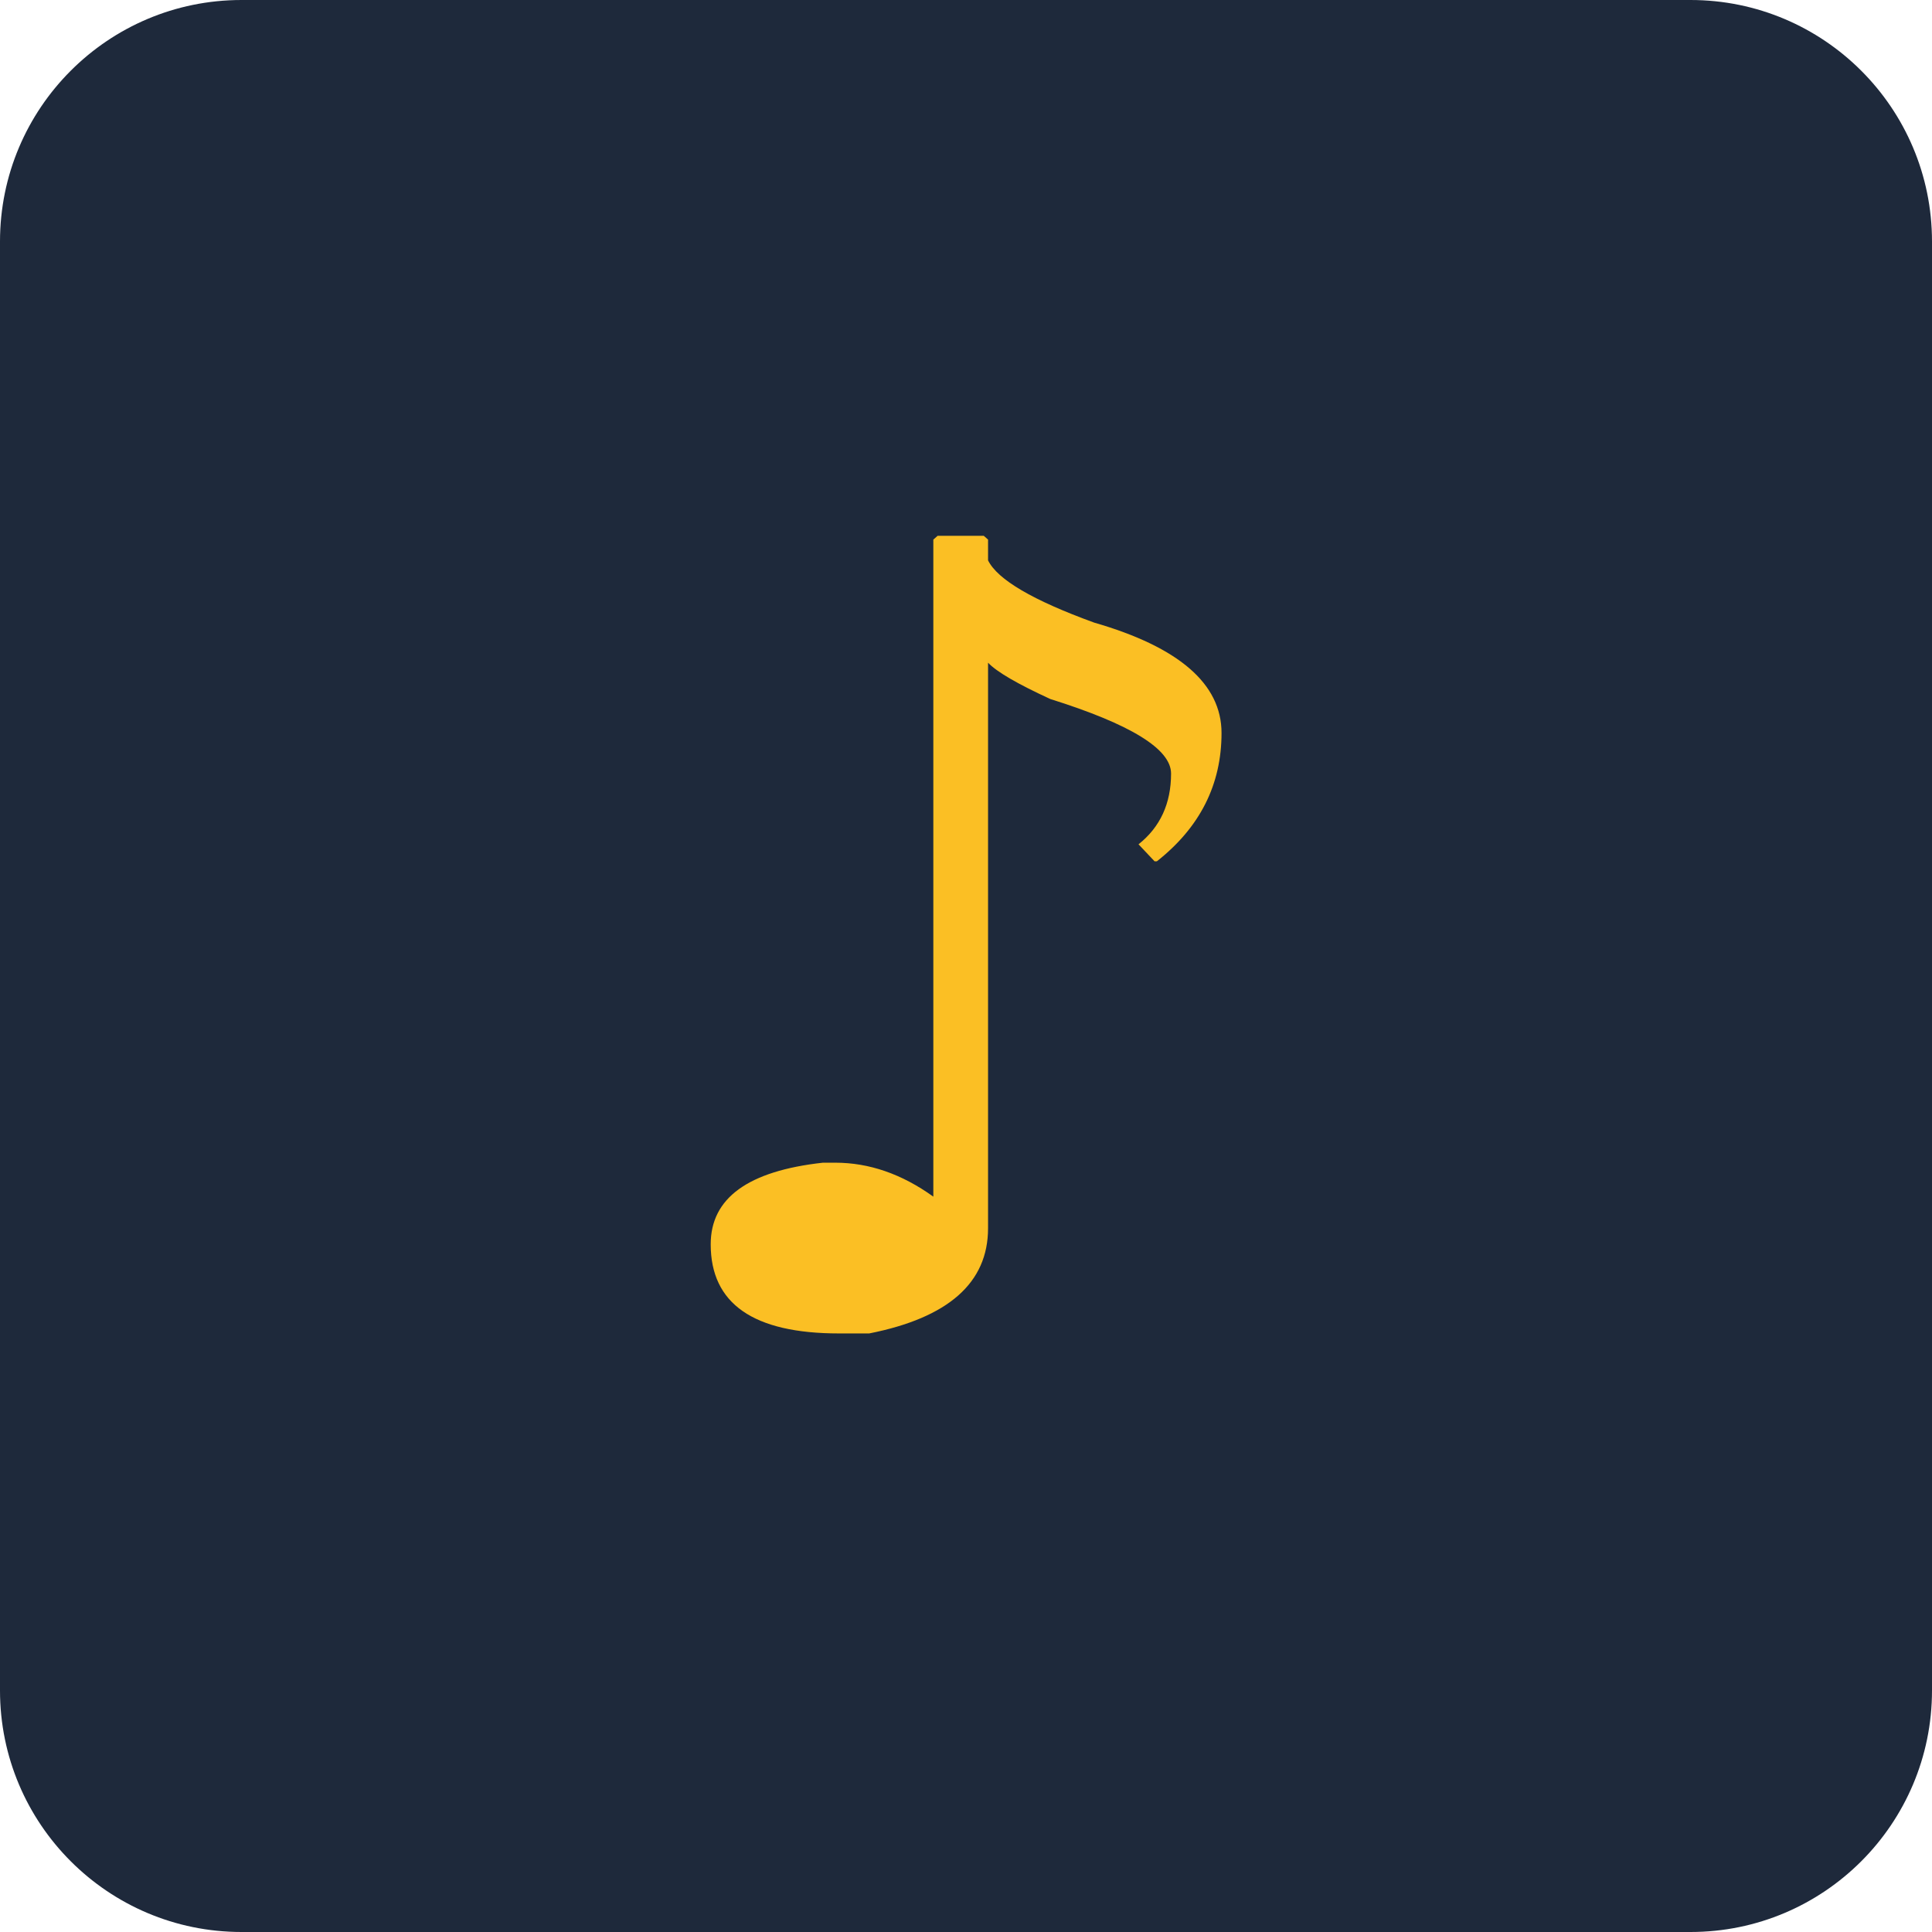
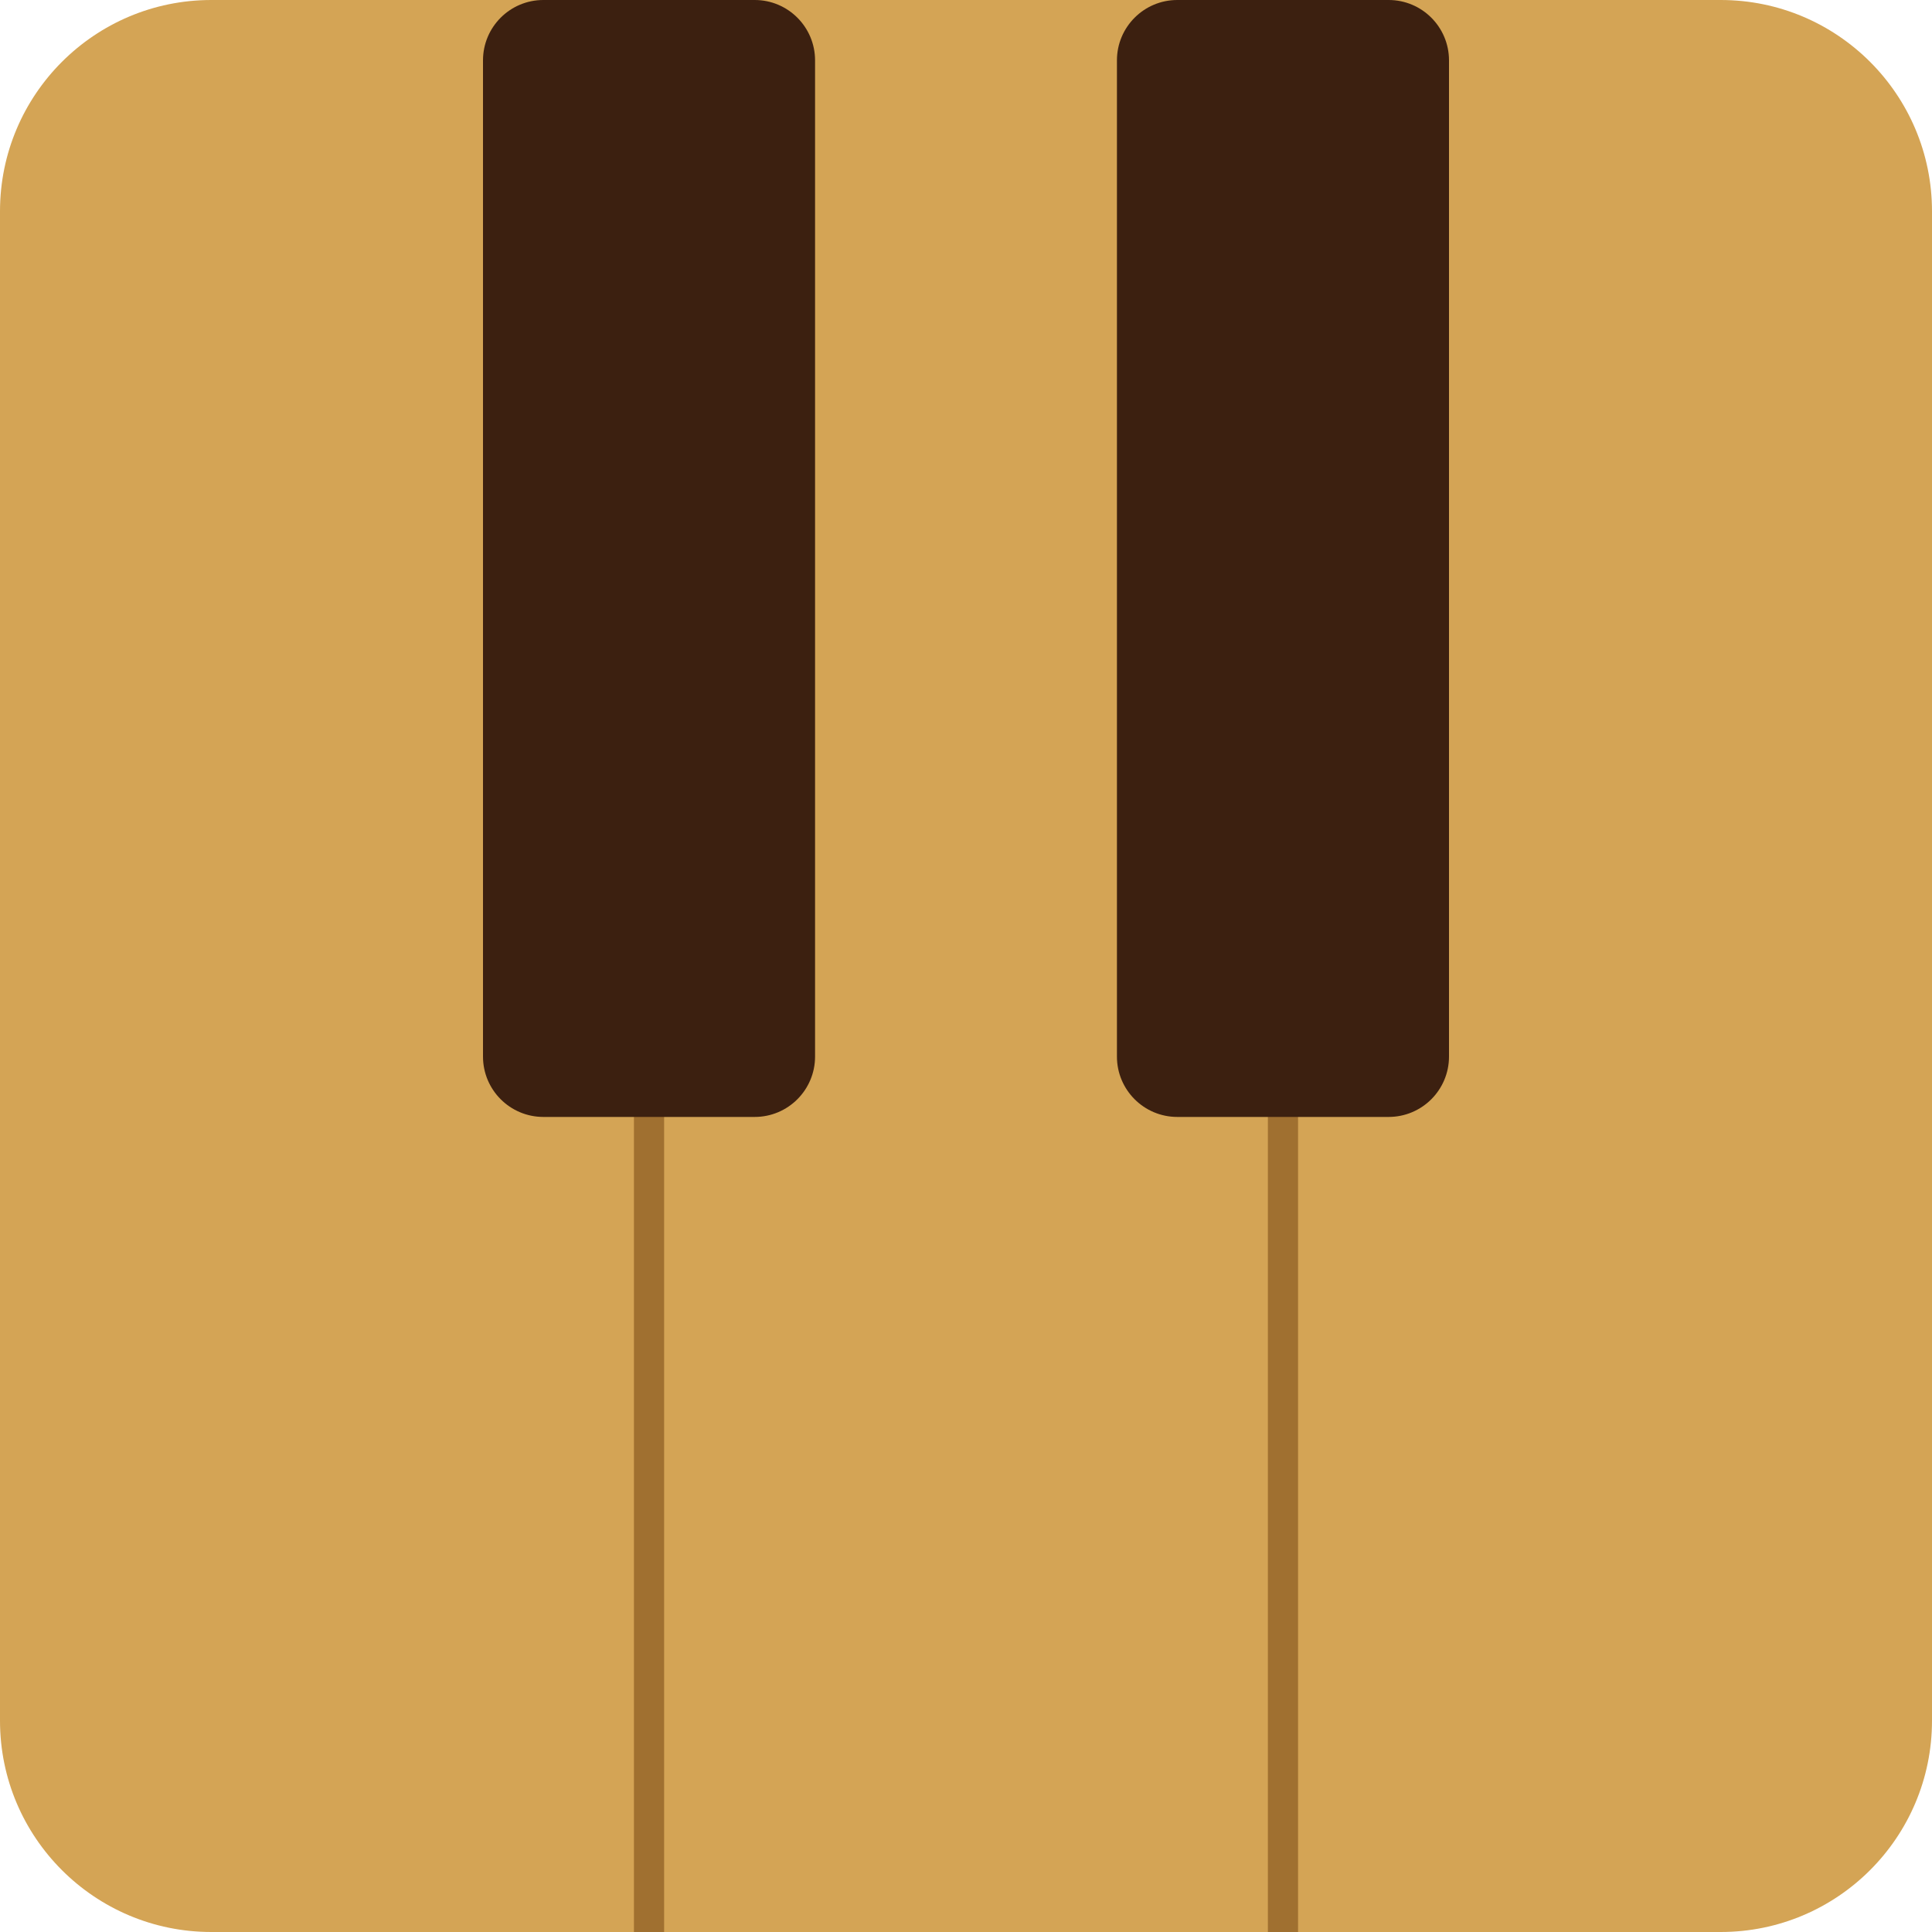
<svg xmlns="http://www.w3.org/2000/svg" viewBox="0 0 64 64">
-   <rect width="64" height="64" rx="8" fill="#1e293b" />
-   <text x="32" y="44" font-family="serif" font-size="36" font-weight="bold" fill="#fbbf24" text-anchor="middle">♪</text>
+   <defs>
+     <clipPath id="c">
+       <rect width="64" height="64" rx="7" />
+     </clipPath>
+   </defs>
+   <g clip-path="url(#c)">
+     <rect width="64" height="64" fill="#d4a455" />
+     <line x1="21.5" y1="0" x2="21.5" y2="64" stroke="#a07030" stroke-width="1" />
+     <line x1="42.5" y1="0" x2="42.5" y2="64" stroke="#a07030" stroke-width="1" />
+     <rect x="16" y="0" width="11" height="37" rx="2" fill="#3c2010" />
+     <rect x="37" y="0" width="11" height="37" rx="2" fill="#3c2010" />
+   </g>
</svg>
